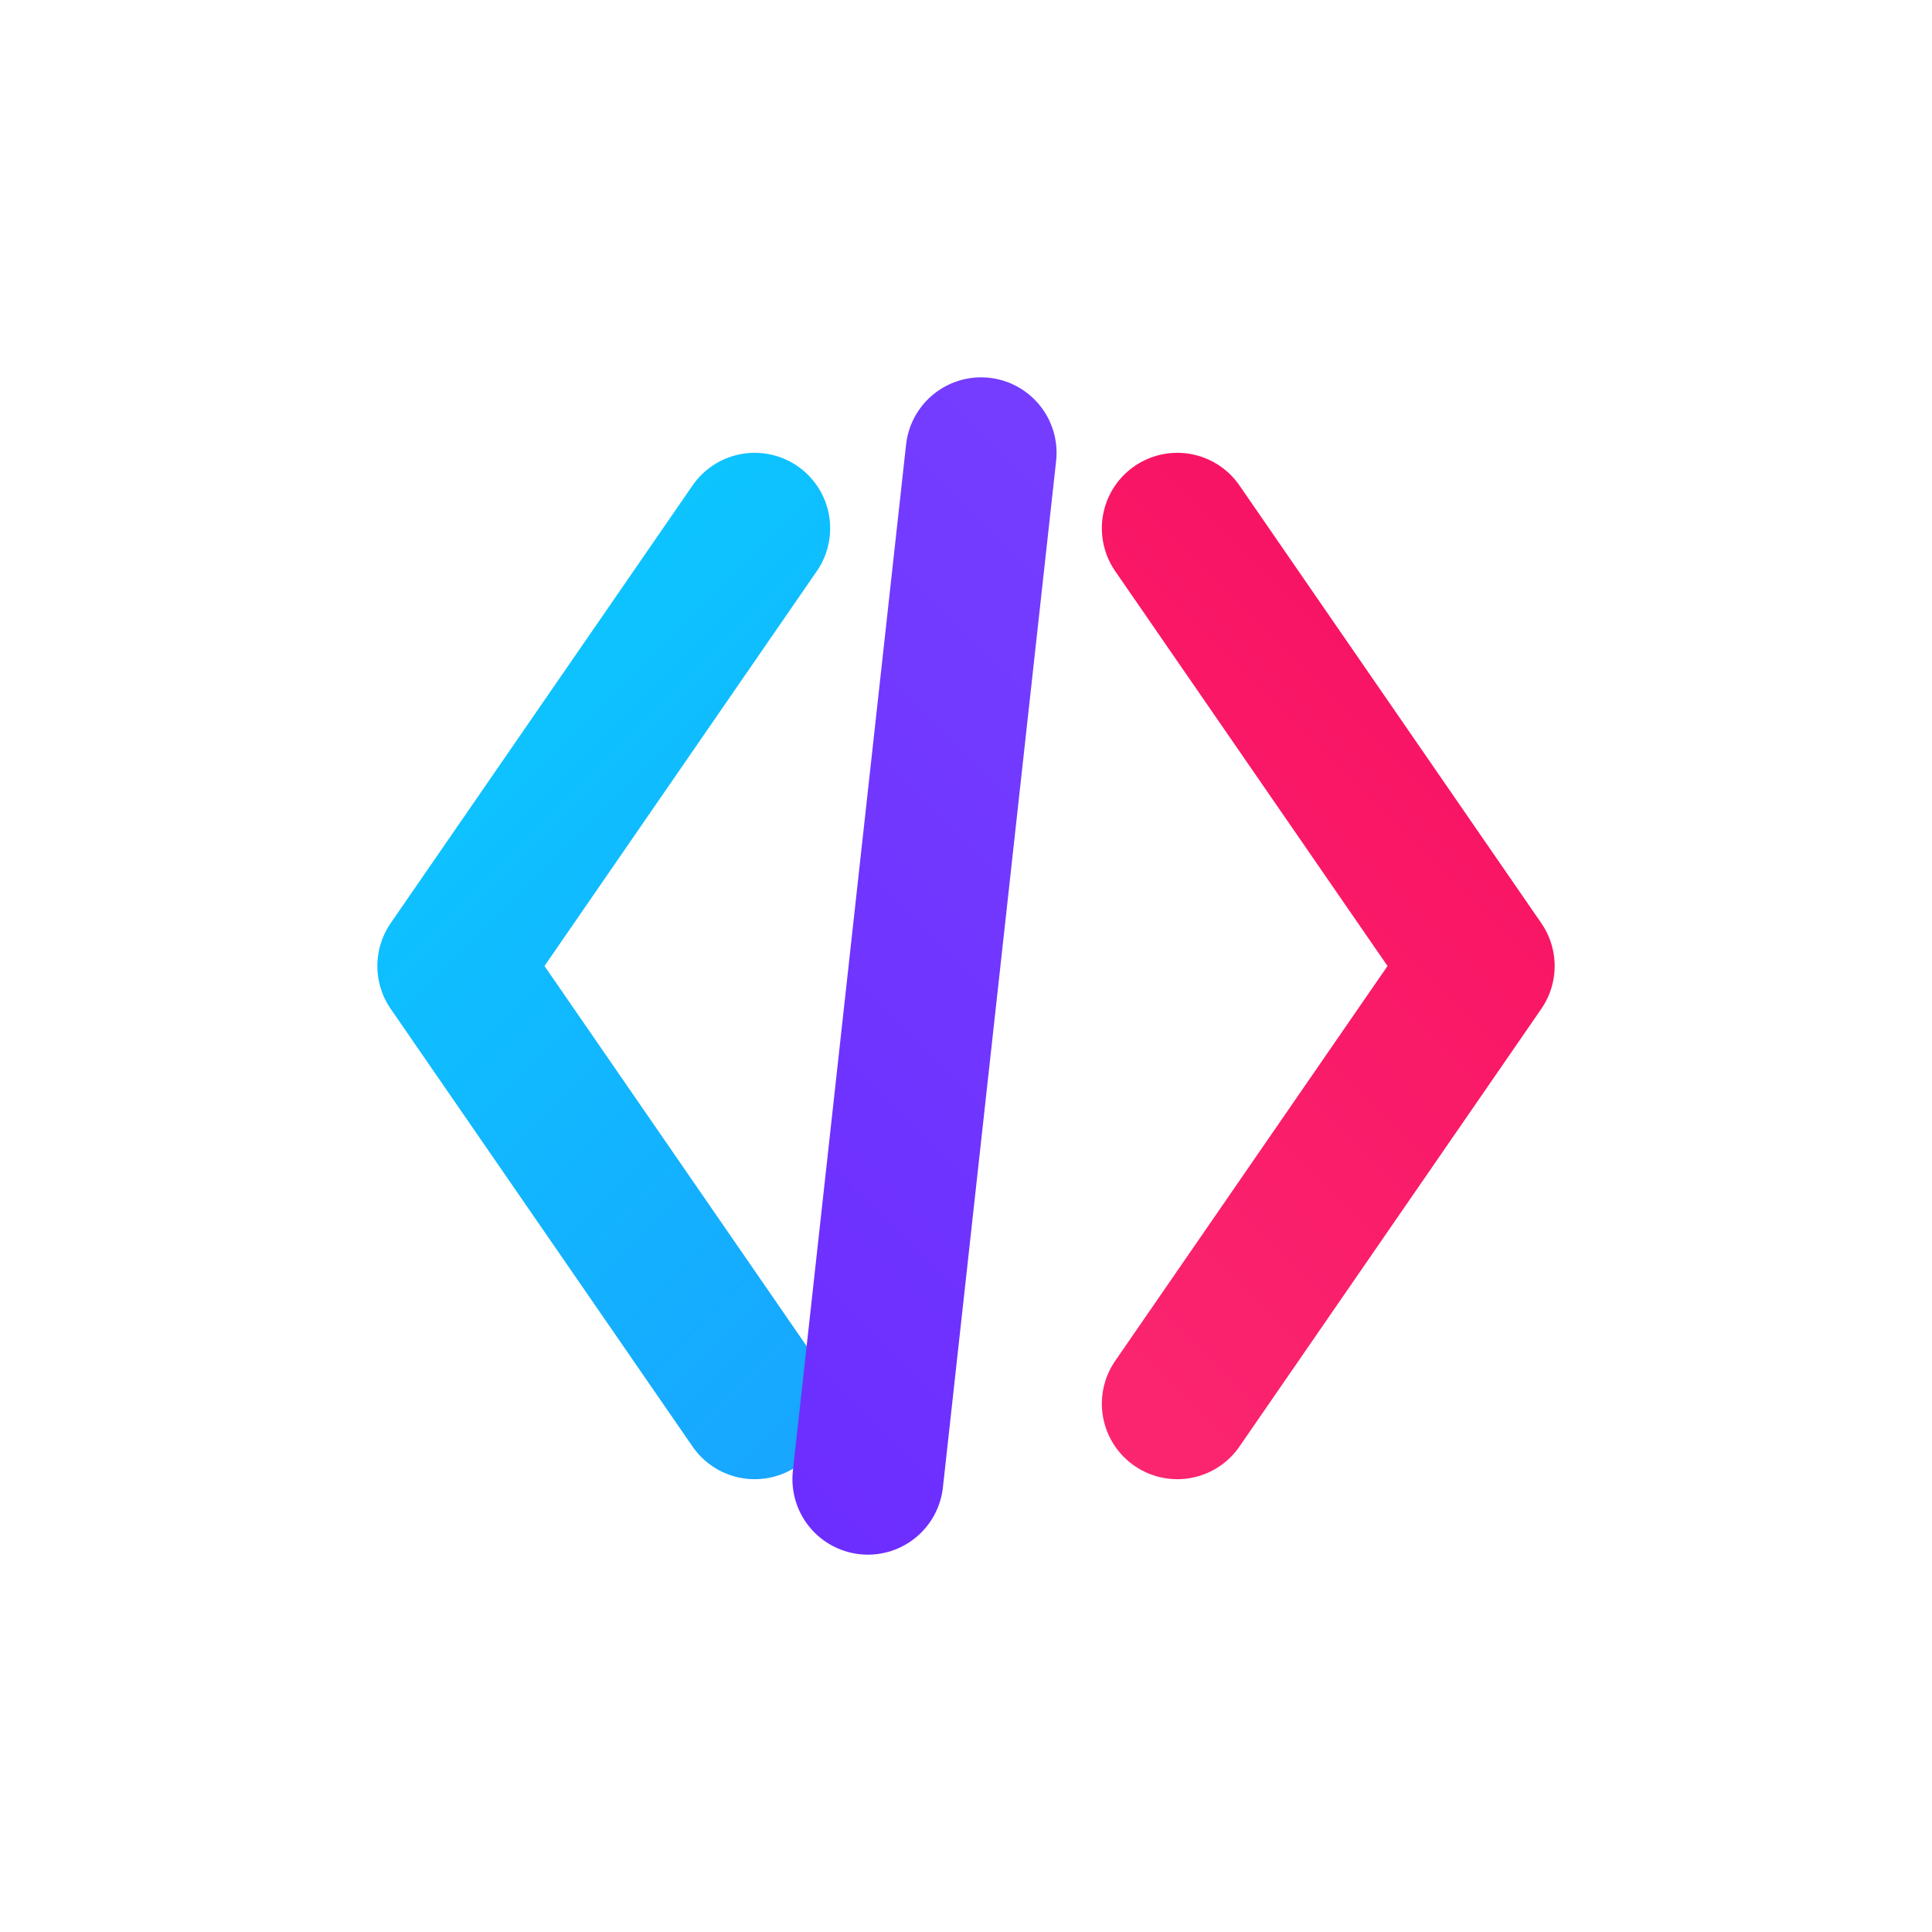
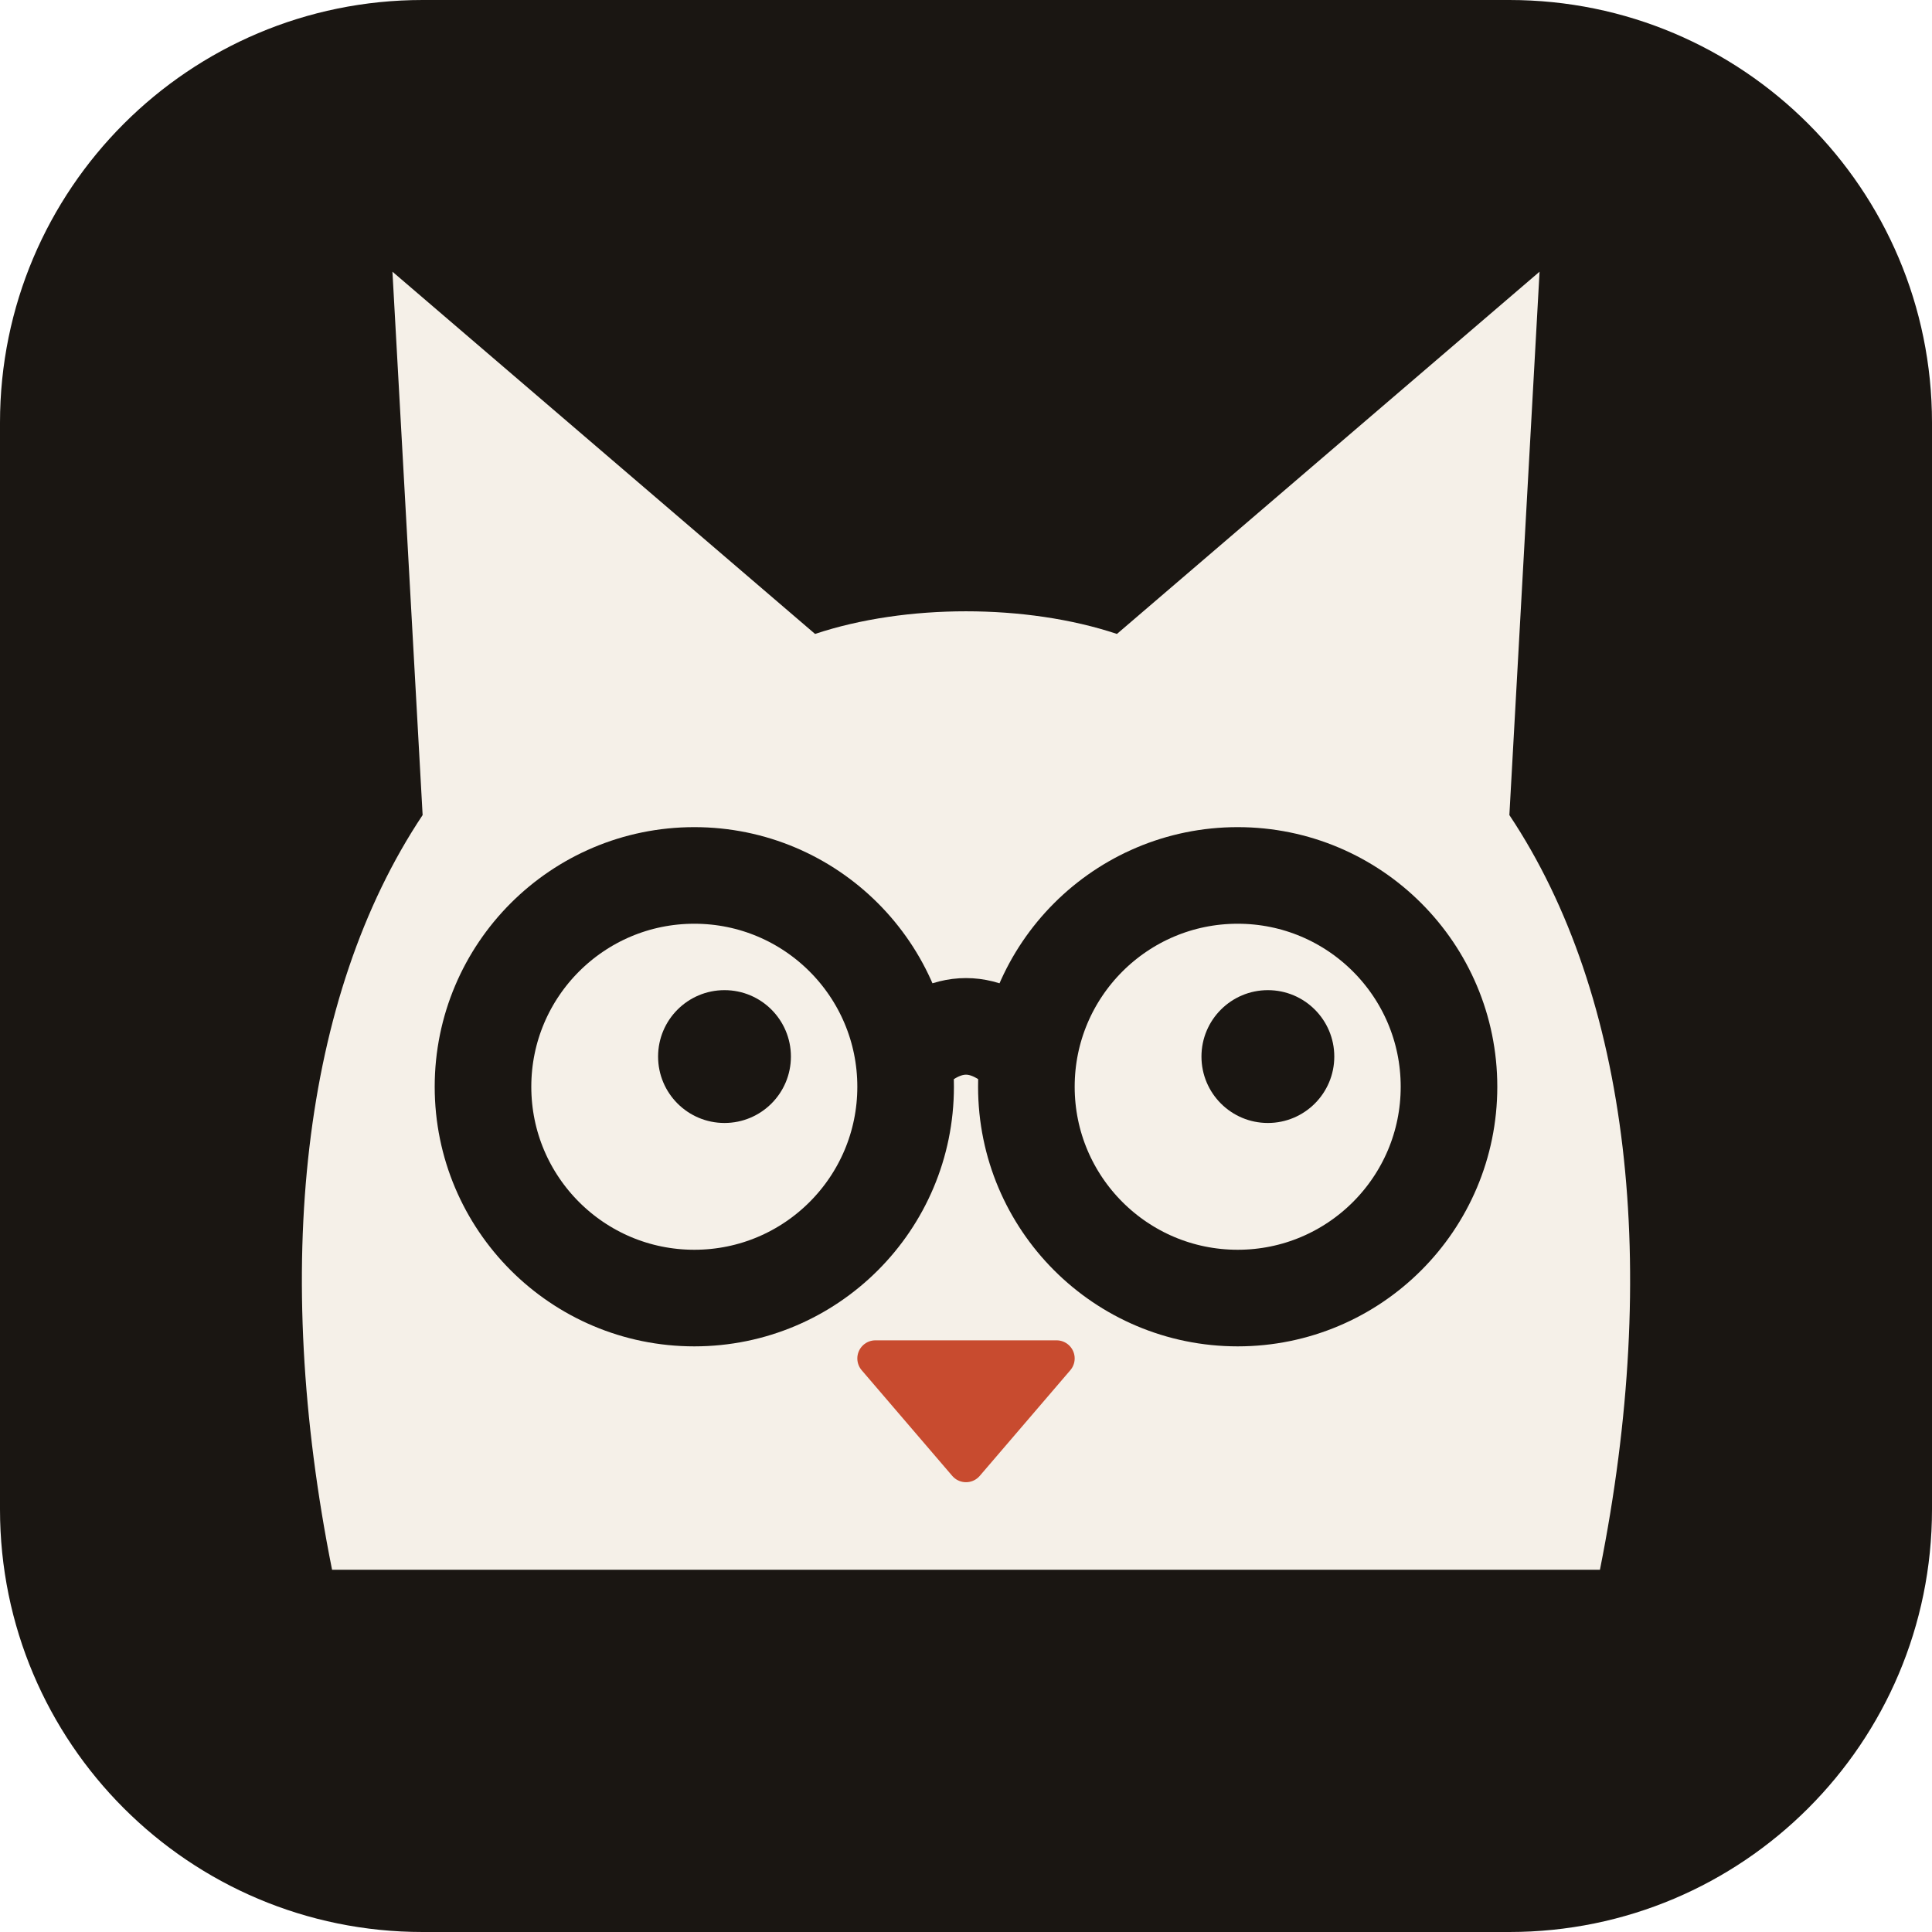
- <svg xmlns="http://www.w3.org/2000/svg" width="512" height="512" viewBox="0 0 512 512" fill="none">
-   <defs>
-     <linearGradient id="gradLeft" x1="0" y1="0" x2="512" y2="512" gradientUnits="userSpaceOnUse">
-       <stop offset="0%" stop-color="#00E5FF" />
-       <stop offset="100%" stop-color="#2979FF" />
-     </linearGradient>
-     <linearGradient id="gradSlash" x1="512" y1="0" x2="0" y2="512" gradientUnits="userSpaceOnUse">
-       <stop offset="0%" stop-color="#7C4DFF" />
-       <stop offset="100%" stop-color="#651FFF" />
-     </linearGradient>
-     <linearGradient id="gradRight" x1="0" y1="512" x2="512" y2="0" gradientUnits="userSpaceOnUse">
-       <stop offset="0%" stop-color="#FF4081" />
-       <stop offset="100%" stop-color="#F50057" />
-     </linearGradient>
-   </defs>
-   <path d="M200 140 L120 256 L200 372" stroke="url(#gradLeft)" stroke-width="40" stroke-linecap="round" stroke-linejoin="round" />
-   <path d="M260 120 L230 392" stroke="url(#gradSlash)" stroke-width="40" stroke-linecap="round" />
-   <path d="M312 140 L392 256 L312 372" stroke="url(#gradRight)" stroke-width="40" stroke-linecap="round" stroke-linejoin="round" />
+ <svg xmlns="http://www.w3.org/2000/svg" viewBox="0 0 64 64">
+   <rect width="64" height="64" rx="14" fill="#1a1612" />
+   <path d="M11 52 C9 42 10 33 14 27 L13 9 L27 21 C30 20 34 20 37 21 L51 9 L50 27 C54 33 55 42 53 52 Z" fill="#f5f0e8" />
+   <g fill="none" stroke="#1a1612" stroke-width="3.2">
+     <circle cx="23" cy="36" r="7" />
+     <circle cx="41" cy="36" r="7" />
+     <path d="M30 35 Q32 33 34 35" stroke-linecap="round" />
+   </g>
+   <circle cx="24" cy="35" r="2.2" fill="#1a1612" />
+   <circle cx="42" cy="35" r="2.2" fill="#1a1612" />
+   <path d="M29 45 L35 45 L32 48.5 Z" fill="#c84b2f" stroke="#c84b2f" stroke-width="1.2" stroke-linejoin="round" />
</svg>
